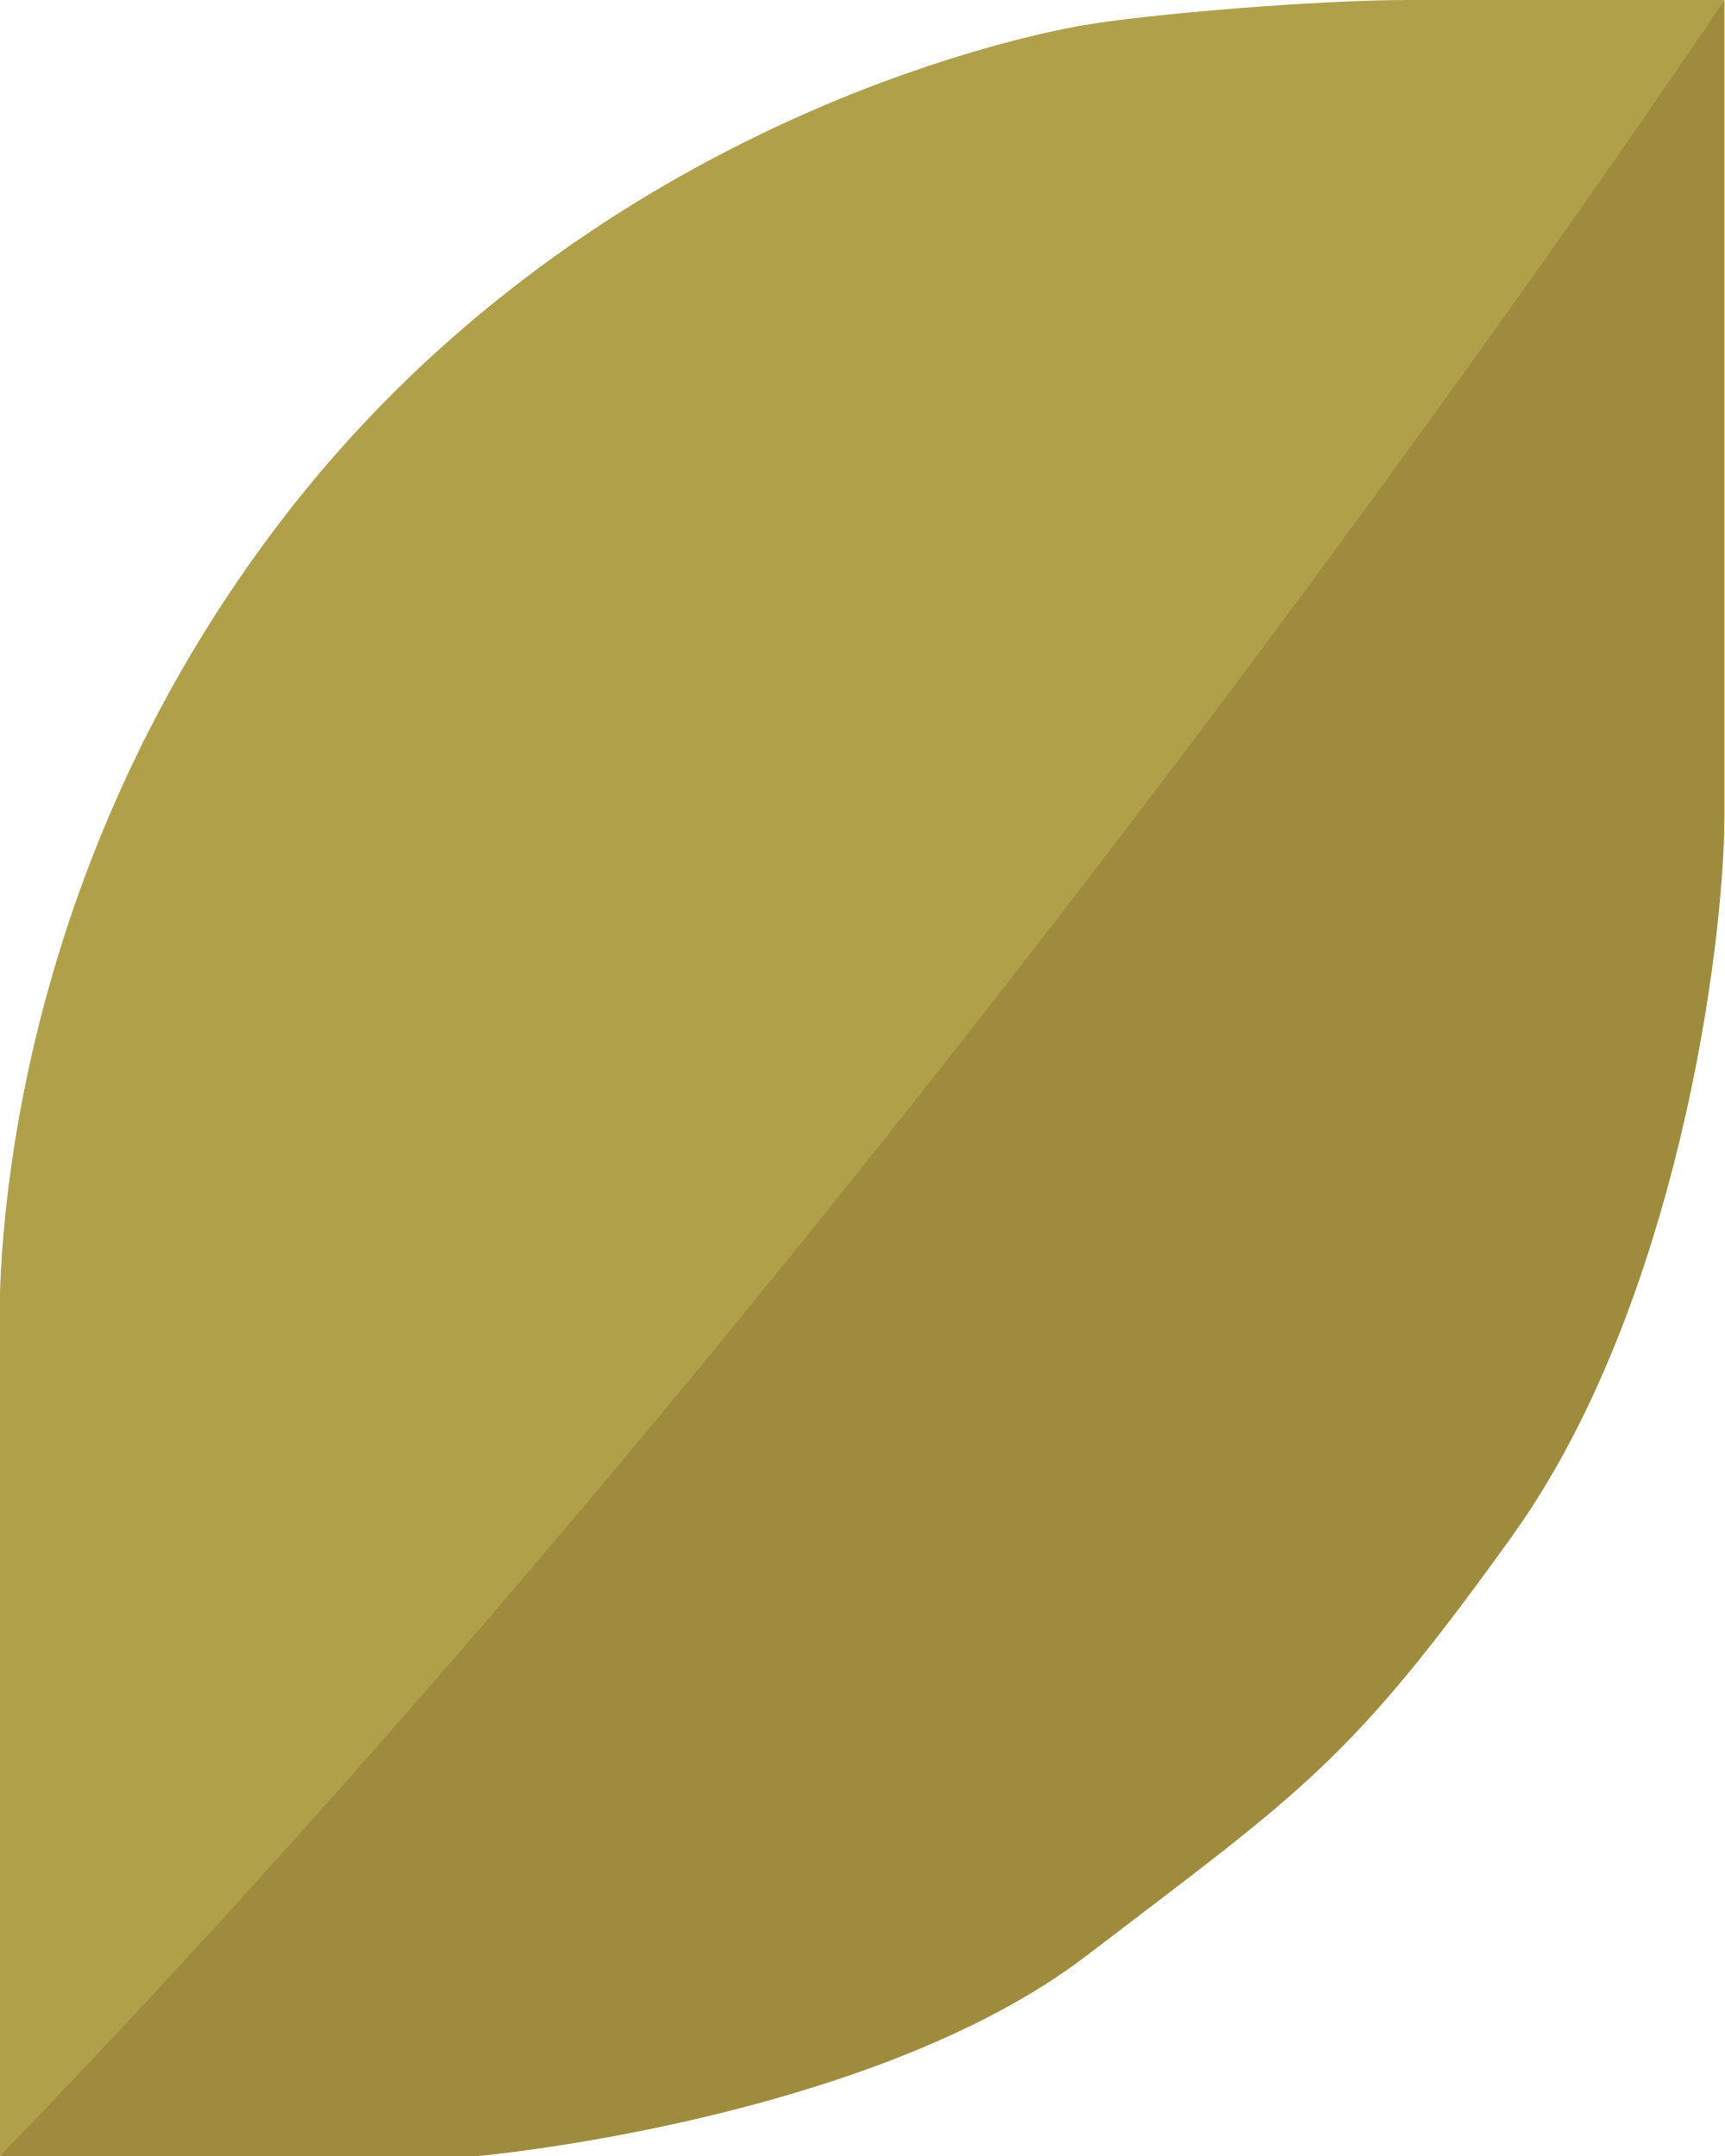
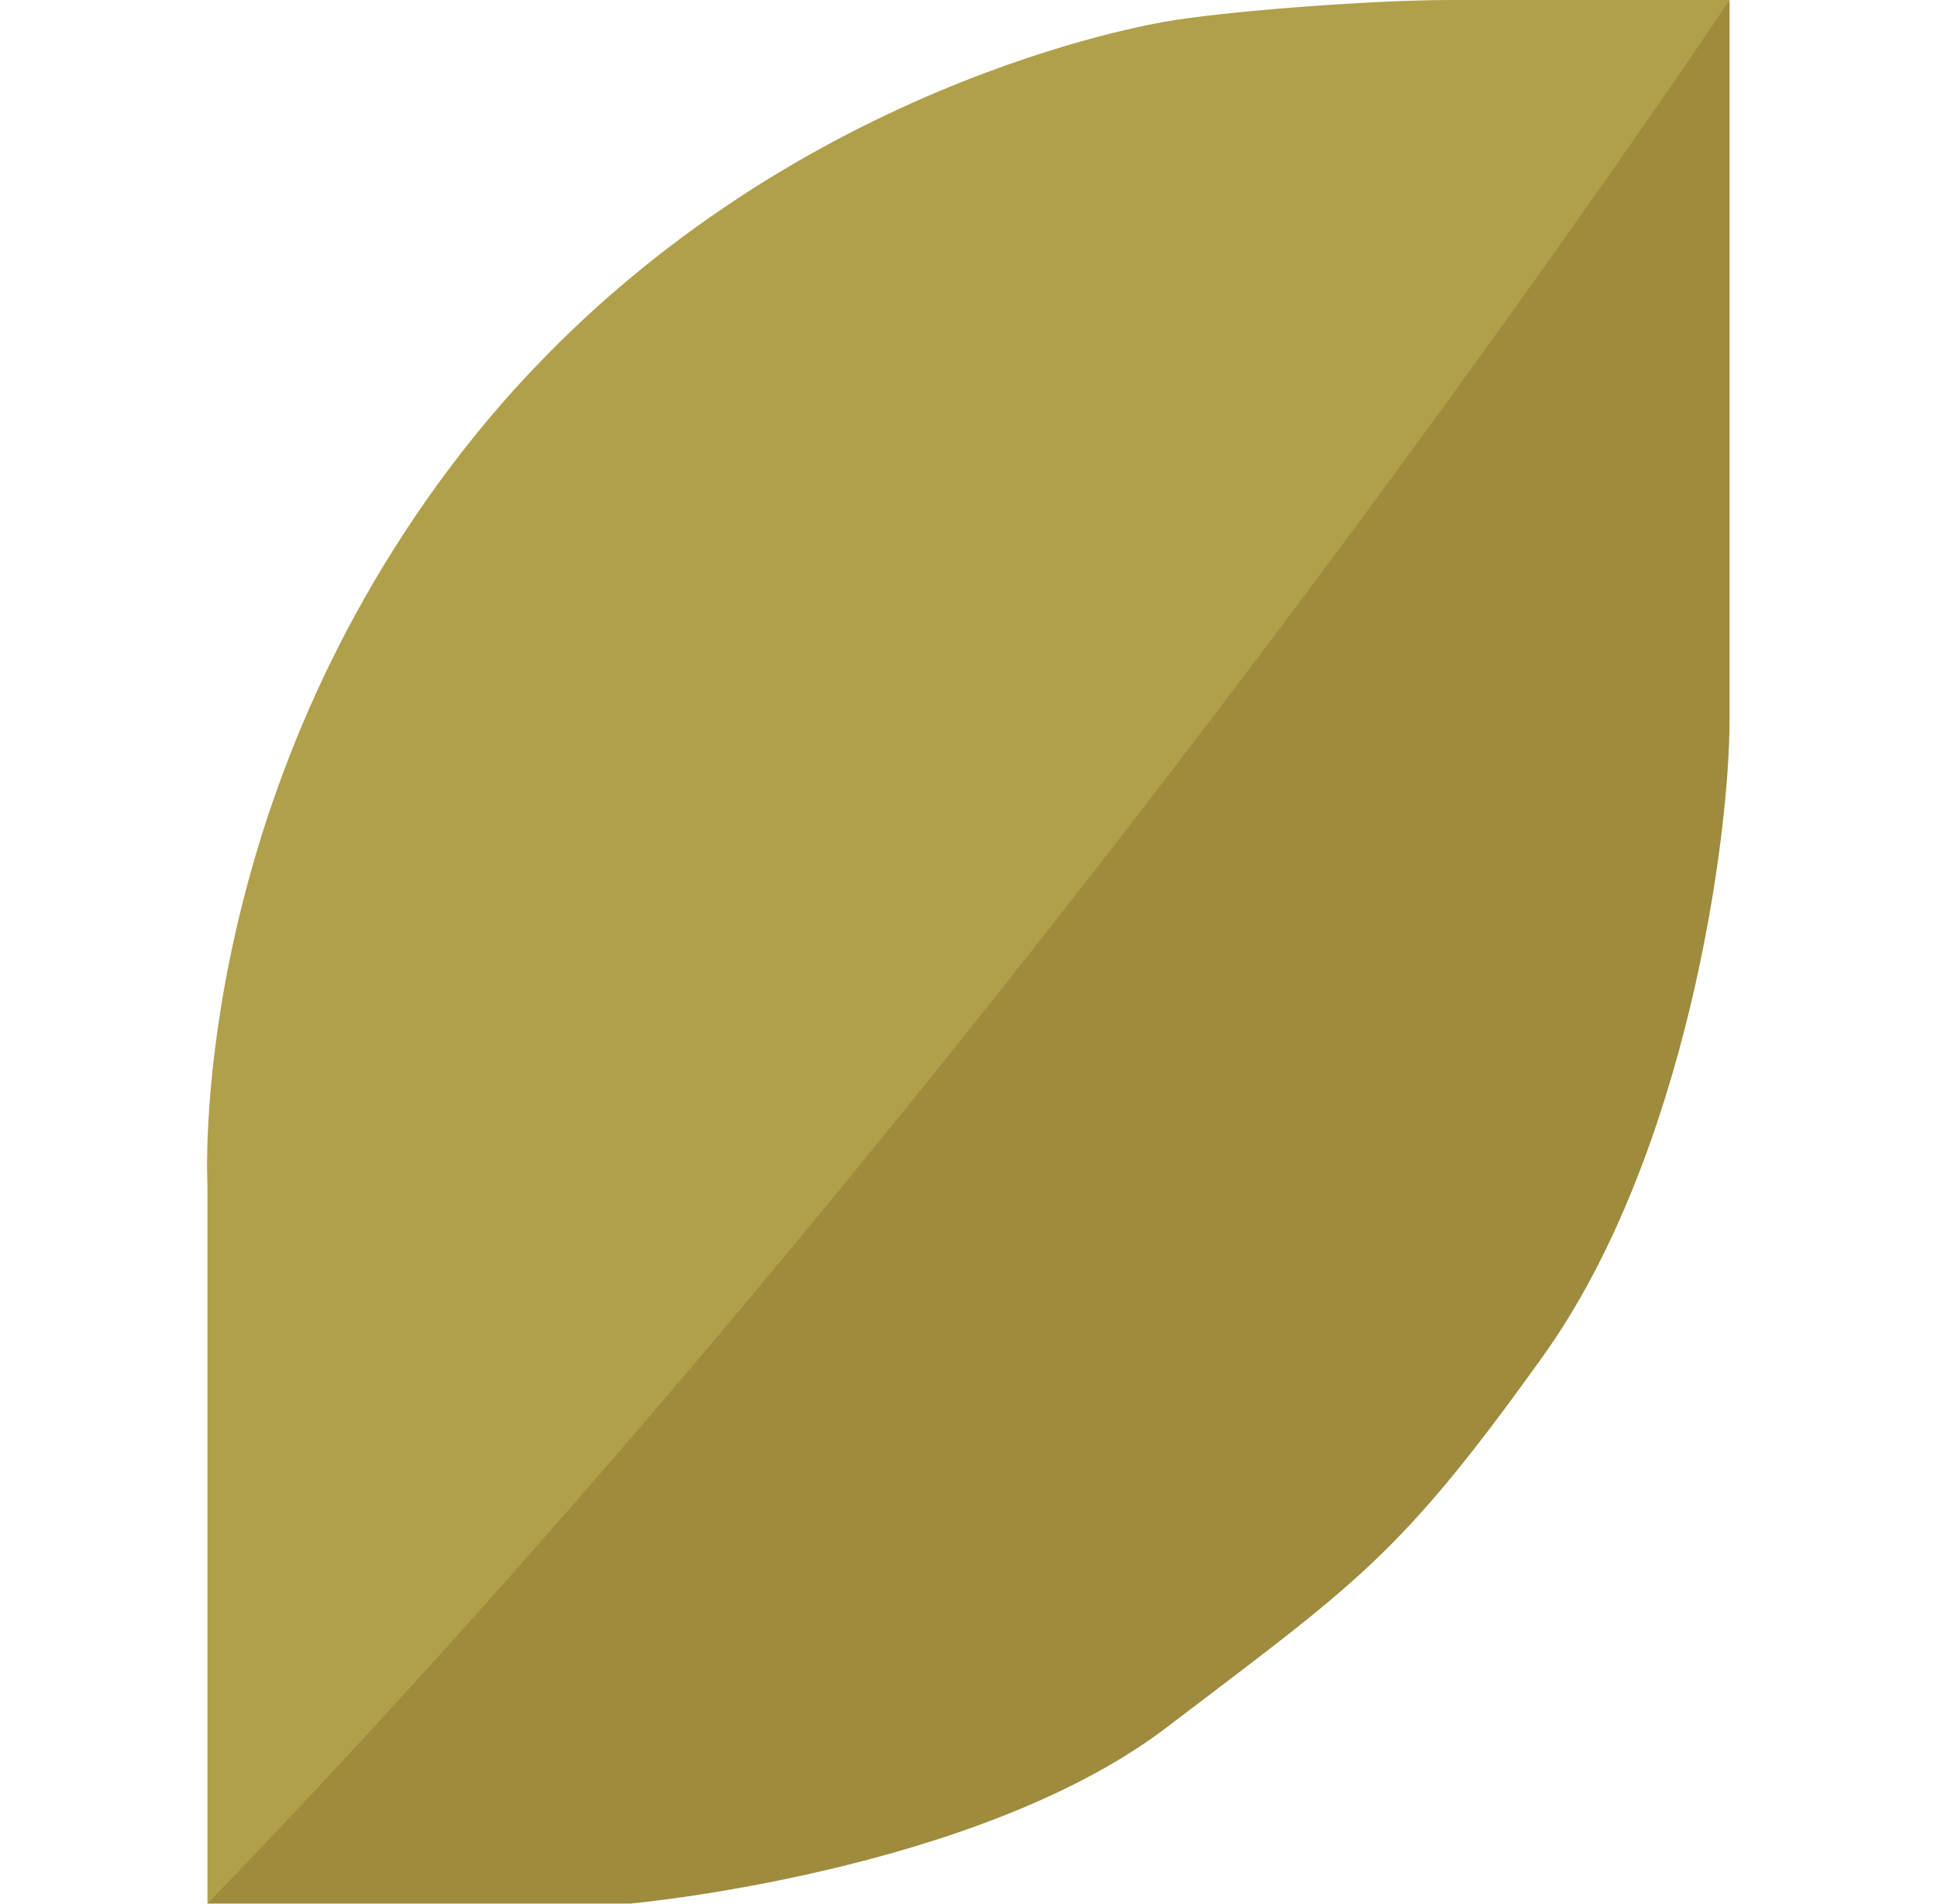
- <svg xmlns="http://www.w3.org/2000/svg" version="1.1" viewBox="0 0 12.22 15.28">
+ <svg xmlns="http://www.w3.org/2000/svg" version="1.1" viewBox="0 0 14.94 14.68">
  <defs>
    <style>
      .cls-1 {
        fill: #b1a04a;
      }

      .cls-2 {
        fill: #9e8b3d;
      }
    </style>
  </defs>
  <g>
    <g id="Layer_1">
      <g id="Layer_1-2" data-name="Layer_1">
-         <g>
-           <path class="cls-2" d="M0,15.28h3.39s2.78-.25,4.31-1.42,1.86-1.36,3.02-2.98,1.5-4.16,1.5-5.11V0L0,15.28Z" />
-           <path class="cls-1" d="M0,15.28v-5.77s-.17-2.97,1.97-5.79S7.21.26,7.67.18s1.66-.18,2.31-.18h2.24S6.55,8.51,0,15.28Z" />
+         <g id="Layer_1-2">
+           <g>
+             <path class="cls-2" d="M1.6,14.68h3.26s2.67-.24,4.14-1.36,1.79-1.31,2.9-2.86,1.44-4,1.44-4.91V0L1.6,14.68Z" />
+             <path class="cls-1" d="M1.6,14.68v-5.54s-.16-2.85,1.89-5.56C5.55.86,8.53.25,8.97.17s1.59-.17,2.22-.17h2.15S7.89,8.18,1.6,14.68Z" />
+           </g>
        </g>
      </g>
    </g>
  </g>
</svg>
